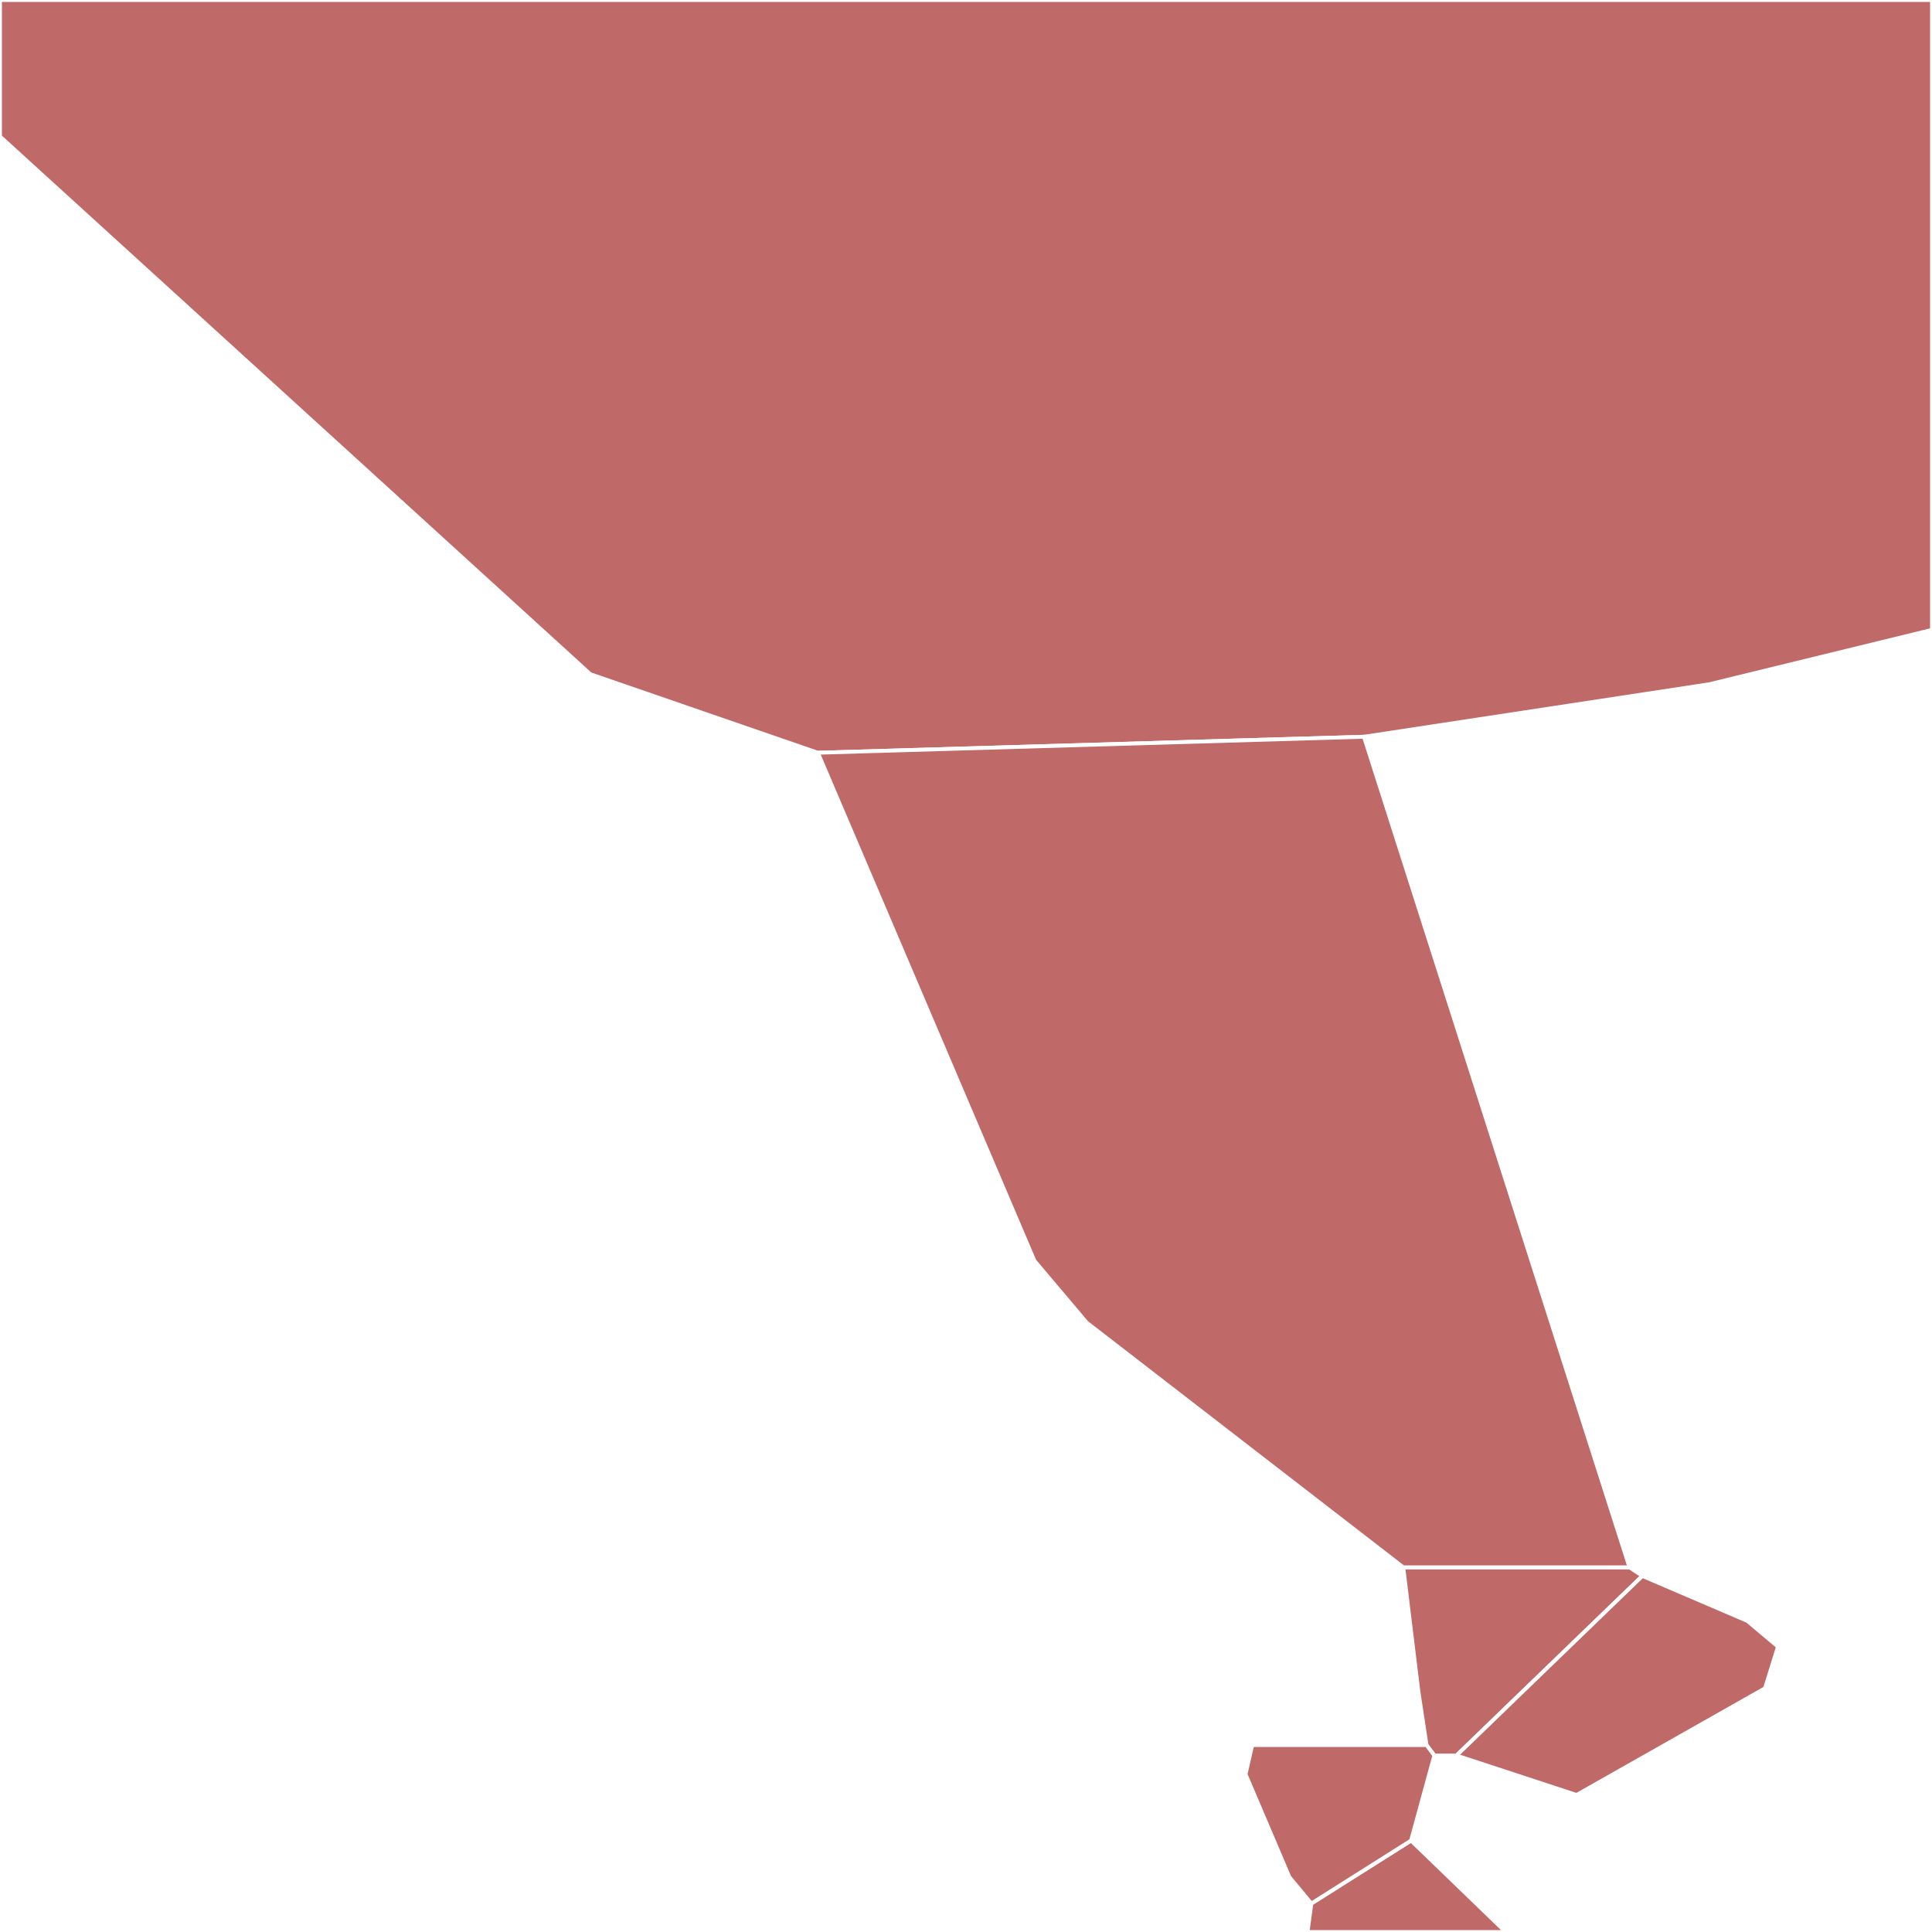
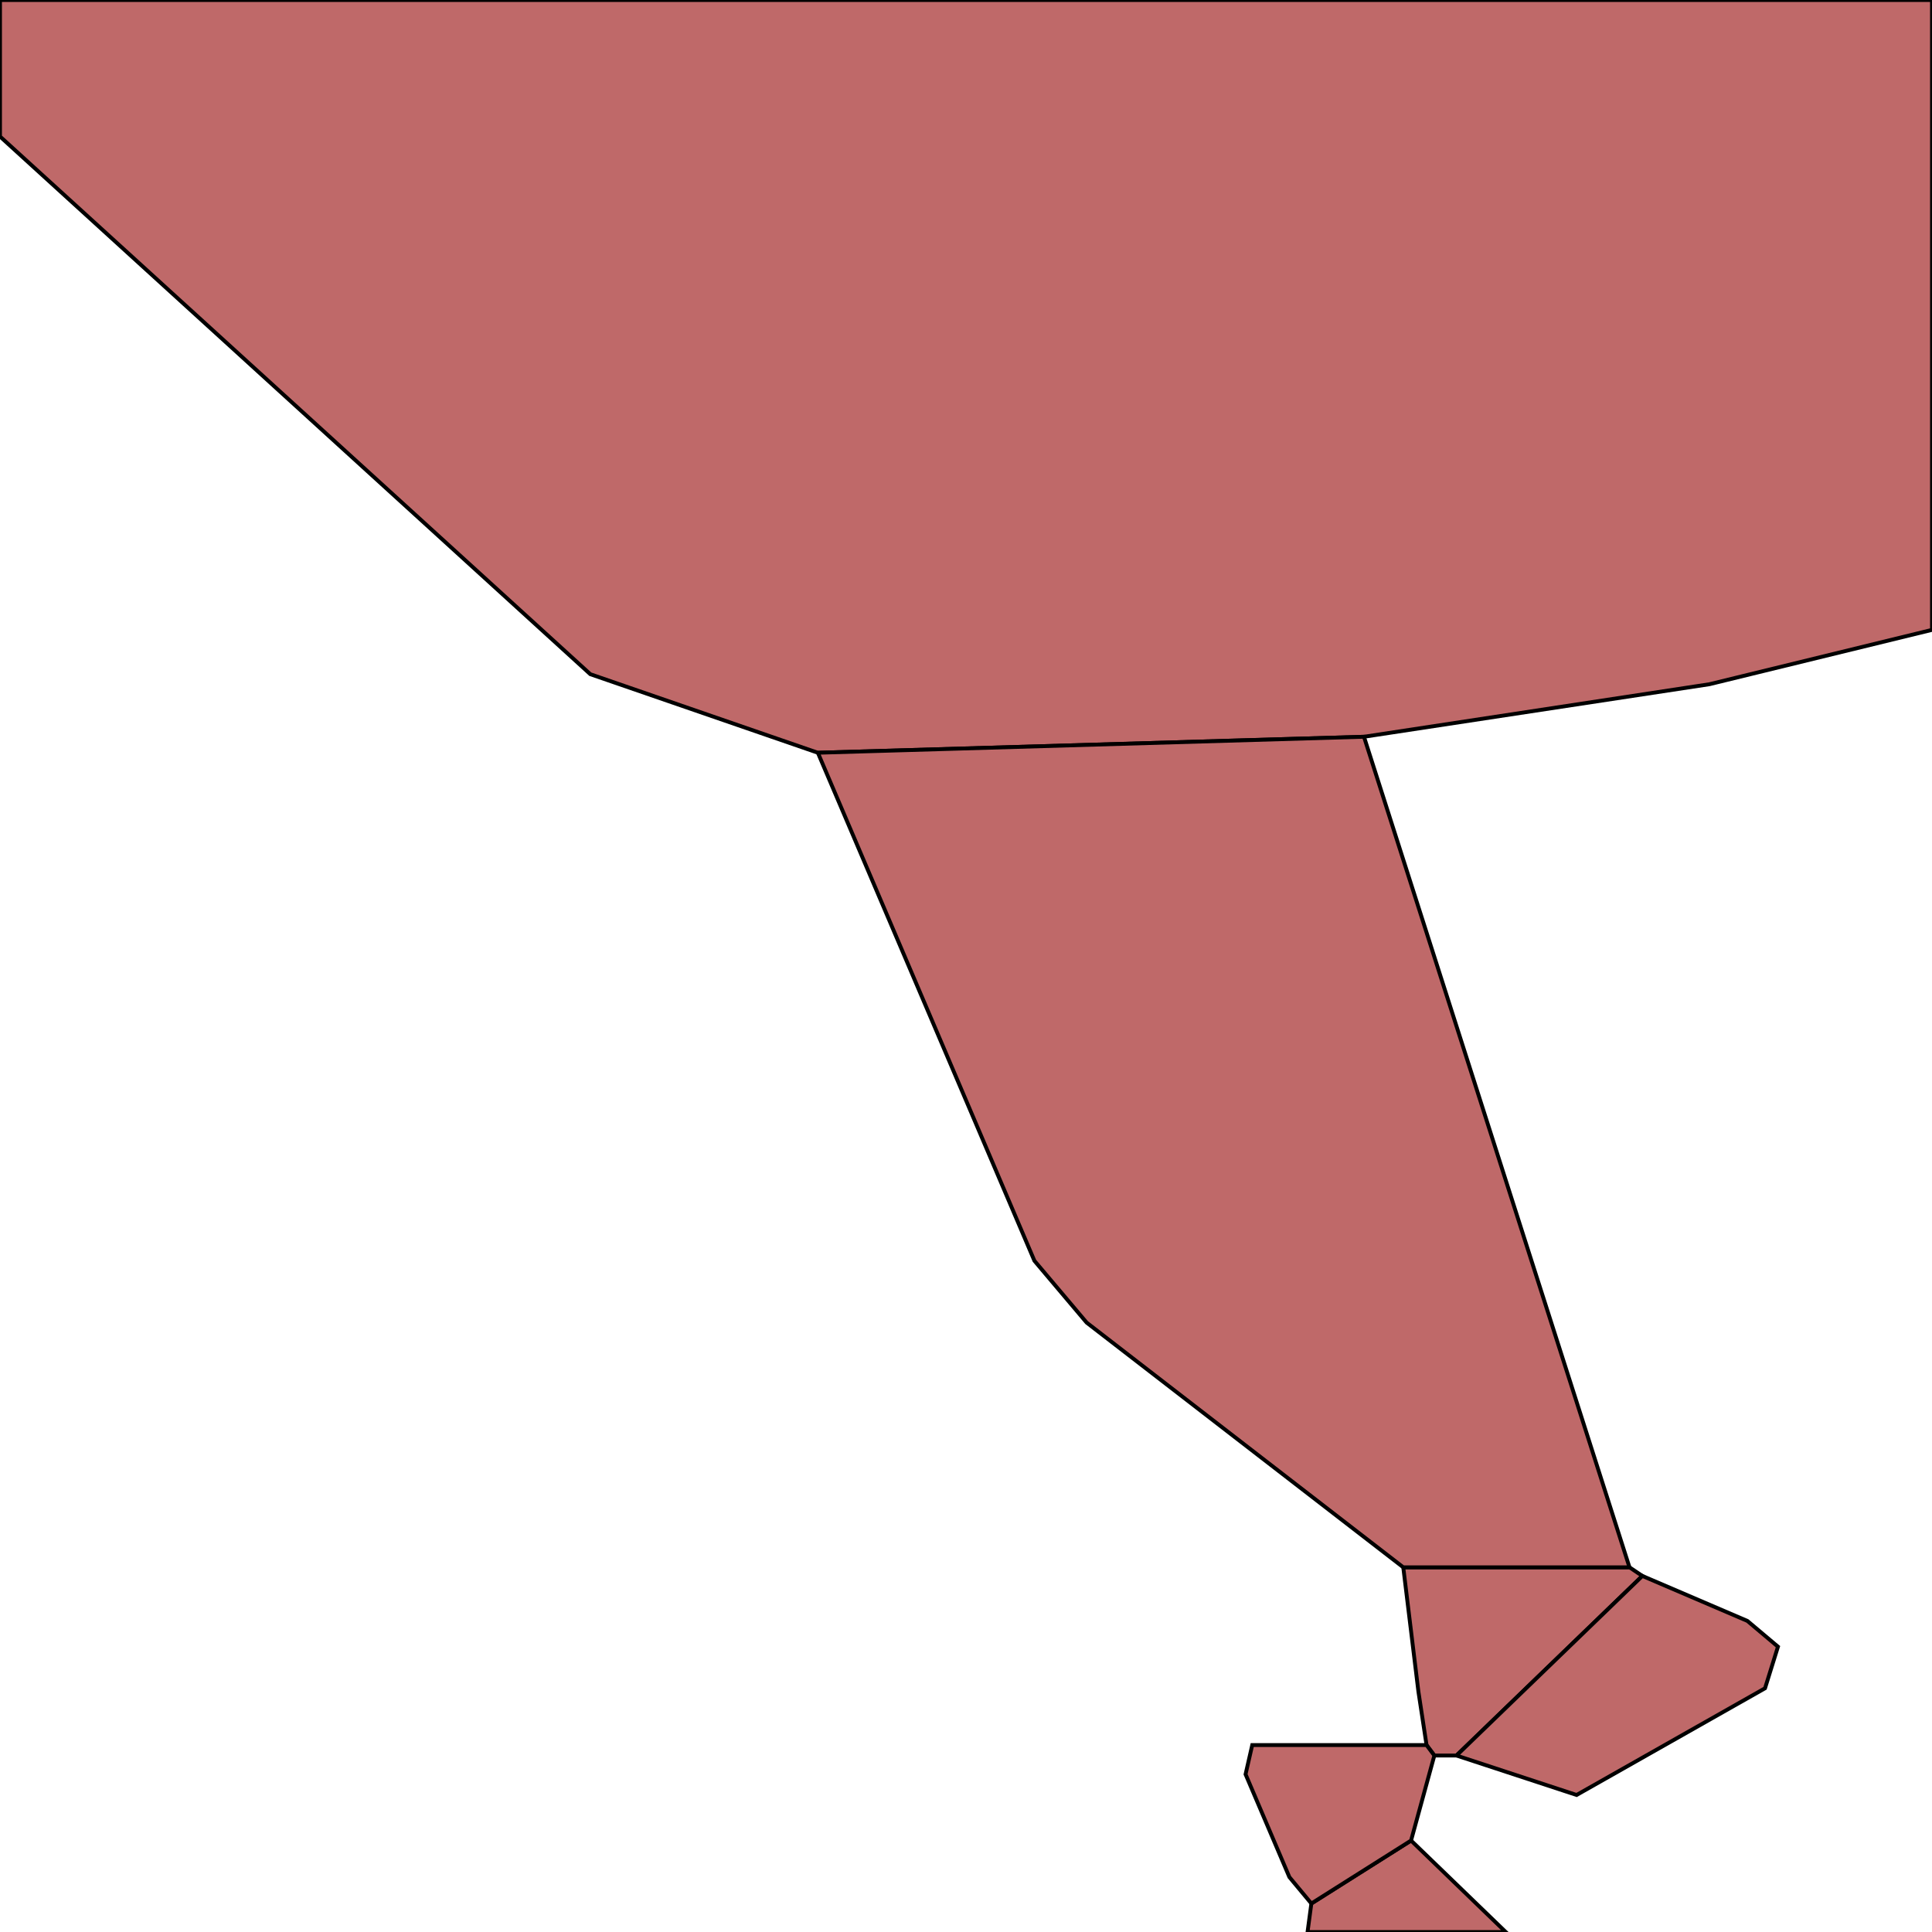
<svg xmlns="http://www.w3.org/2000/svg" width="500" height="500" version="1.1">
  <g>
-     <path d="M363.165,405.616L367.079,437.754L369.19,451.624L371.209,454.33L376.935,454.33L425.047,407.853L421.71,405.616Z" style="fill: rgb(191, 105, 105); stroke: rgb(255, 255, 255);" />
-     <path d="M0,35.324L152.776,174.481L211.661,194.809L352.995,190.672L442.384,177.079L500,163.01L500,0L0,0Z" style="fill: rgb(191, 105, 105); stroke: rgb(255, 255, 255);" />
-     <path d="M376.935,454.33L408.018,464.539L456.787,436.922L460.137,426.159L452.225,419.496L425.047,407.853Z" style="fill: rgb(191, 105, 105); stroke: rgb(255, 255, 255);" />
-     <path d="M389.684,500L365.181,476.329L339.378,492.627L338.39,500Z" style="fill: rgb(191, 105, 105); stroke: rgb(255, 255, 255);" />
-     <path d="M322.349,459.186L333.69,485.792L339.378,492.627L365.181,476.329L371.209,454.33L369.19,451.624L324.076,451.624Z" style="fill: rgb(191, 105, 105); stroke: rgb(255, 255, 255);" />
-     <path d="M211.661,194.809L267.706,326.291L281.224,342.291L363.165,405.616L421.71,405.616L352.995,190.672Z" style="fill: rgb(191, 105, 105); stroke: rgb(255, 255, 255);" />
+     <path d="M363.165,405.616L367.079,437.754L369.19,451.624L371.209,454.33L376.935,454.33L425.047,407.853L421.71,405.616Z" style="fill: rgb(191, 105, 105); stroke: rgb(0, 0, 0);" />
+     <path d="M0,35.324L152.776,174.481L211.661,194.809L352.995,190.672L442.384,177.079L500,163.01L500,0L0,0Z" style="fill: rgb(191, 105, 105); stroke: rgb(0, 0, 0);" />
+     <path d="M376.935,454.33L408.018,464.539L456.787,436.922L460.137,426.159L452.225,419.496L425.047,407.853Z" style="fill: rgb(191, 105, 105); stroke: rgb(0, 0, 0);" />
+     <path d="M389.684,500L365.181,476.329L339.378,492.627L338.39,500Z" style="fill: rgb(191, 105, 105); stroke: rgb(0, 0, 0);" />
+     <path d="M322.349,459.186L333.69,485.792L339.378,492.627L365.181,476.329L371.209,454.33L369.19,451.624L324.076,451.624Z" style="fill: rgb(191, 105, 105); stroke: rgb(0, 0, 0);" />
+     <path d="M211.661,194.809L267.706,326.291L281.224,342.291L363.165,405.616L421.71,405.616L352.995,190.672Z" style="fill: rgb(191, 105, 105); stroke: rgb(0, 0, 0);" />
  </g>
</svg>
